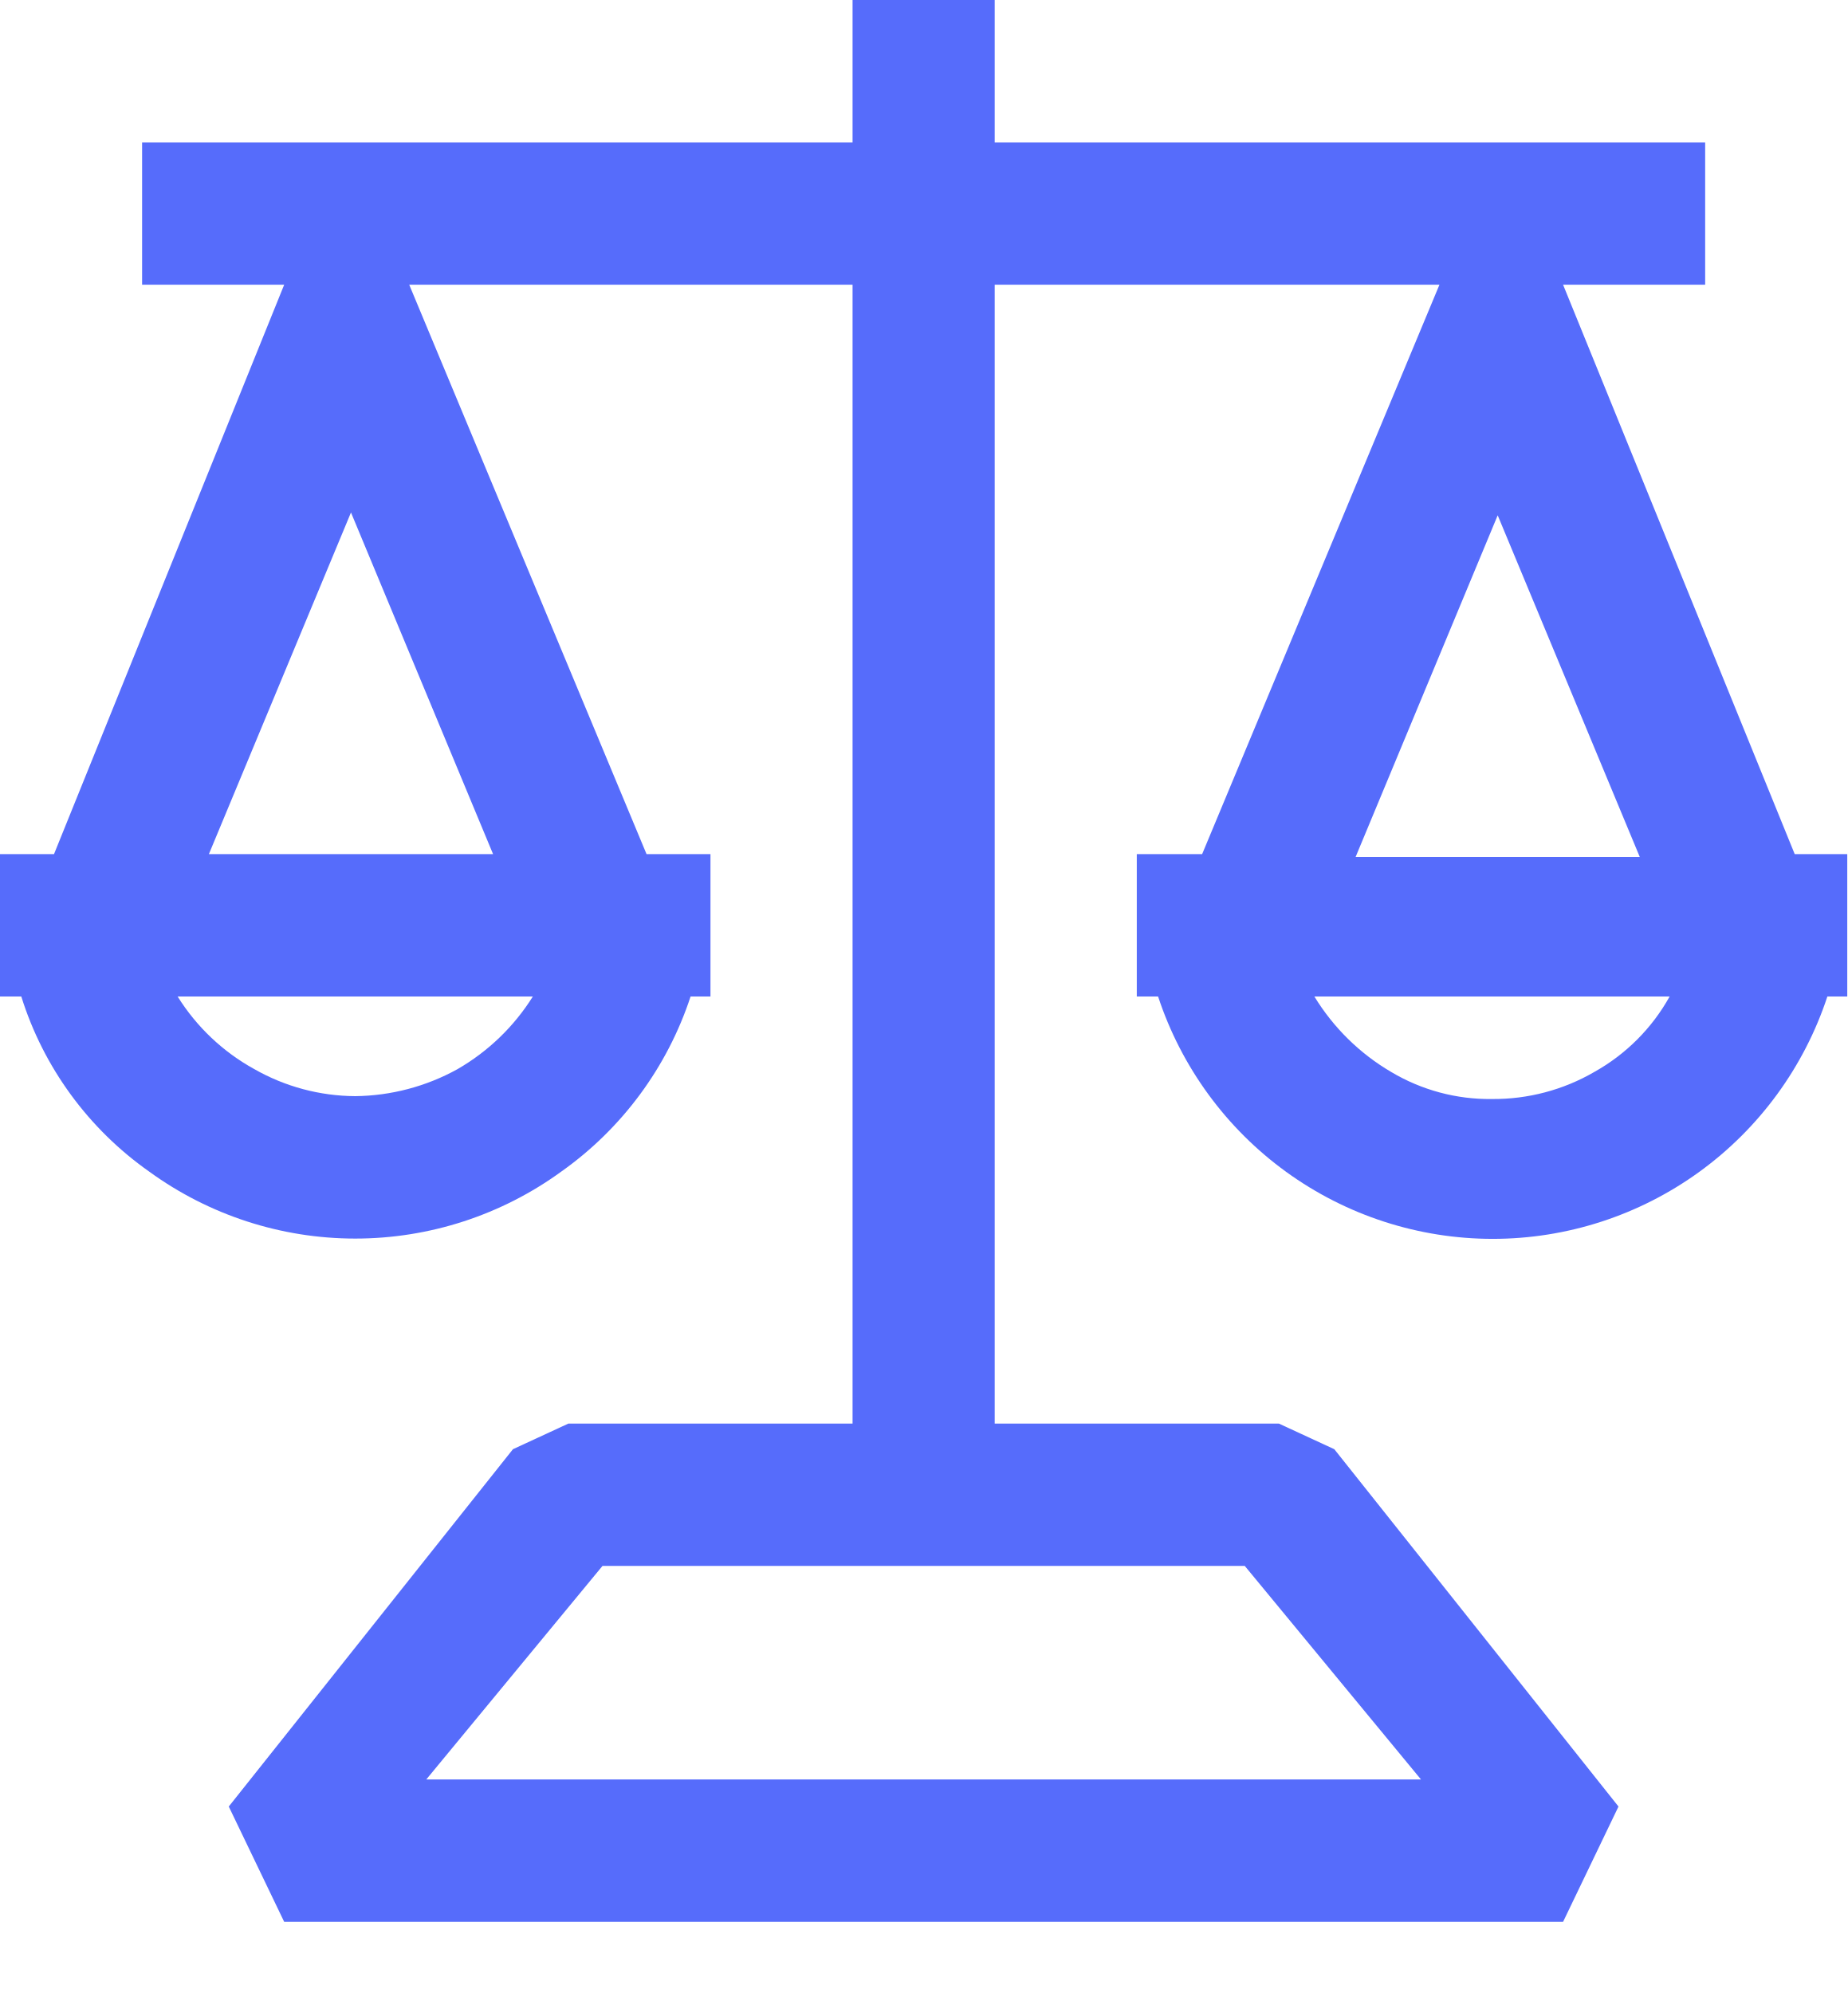
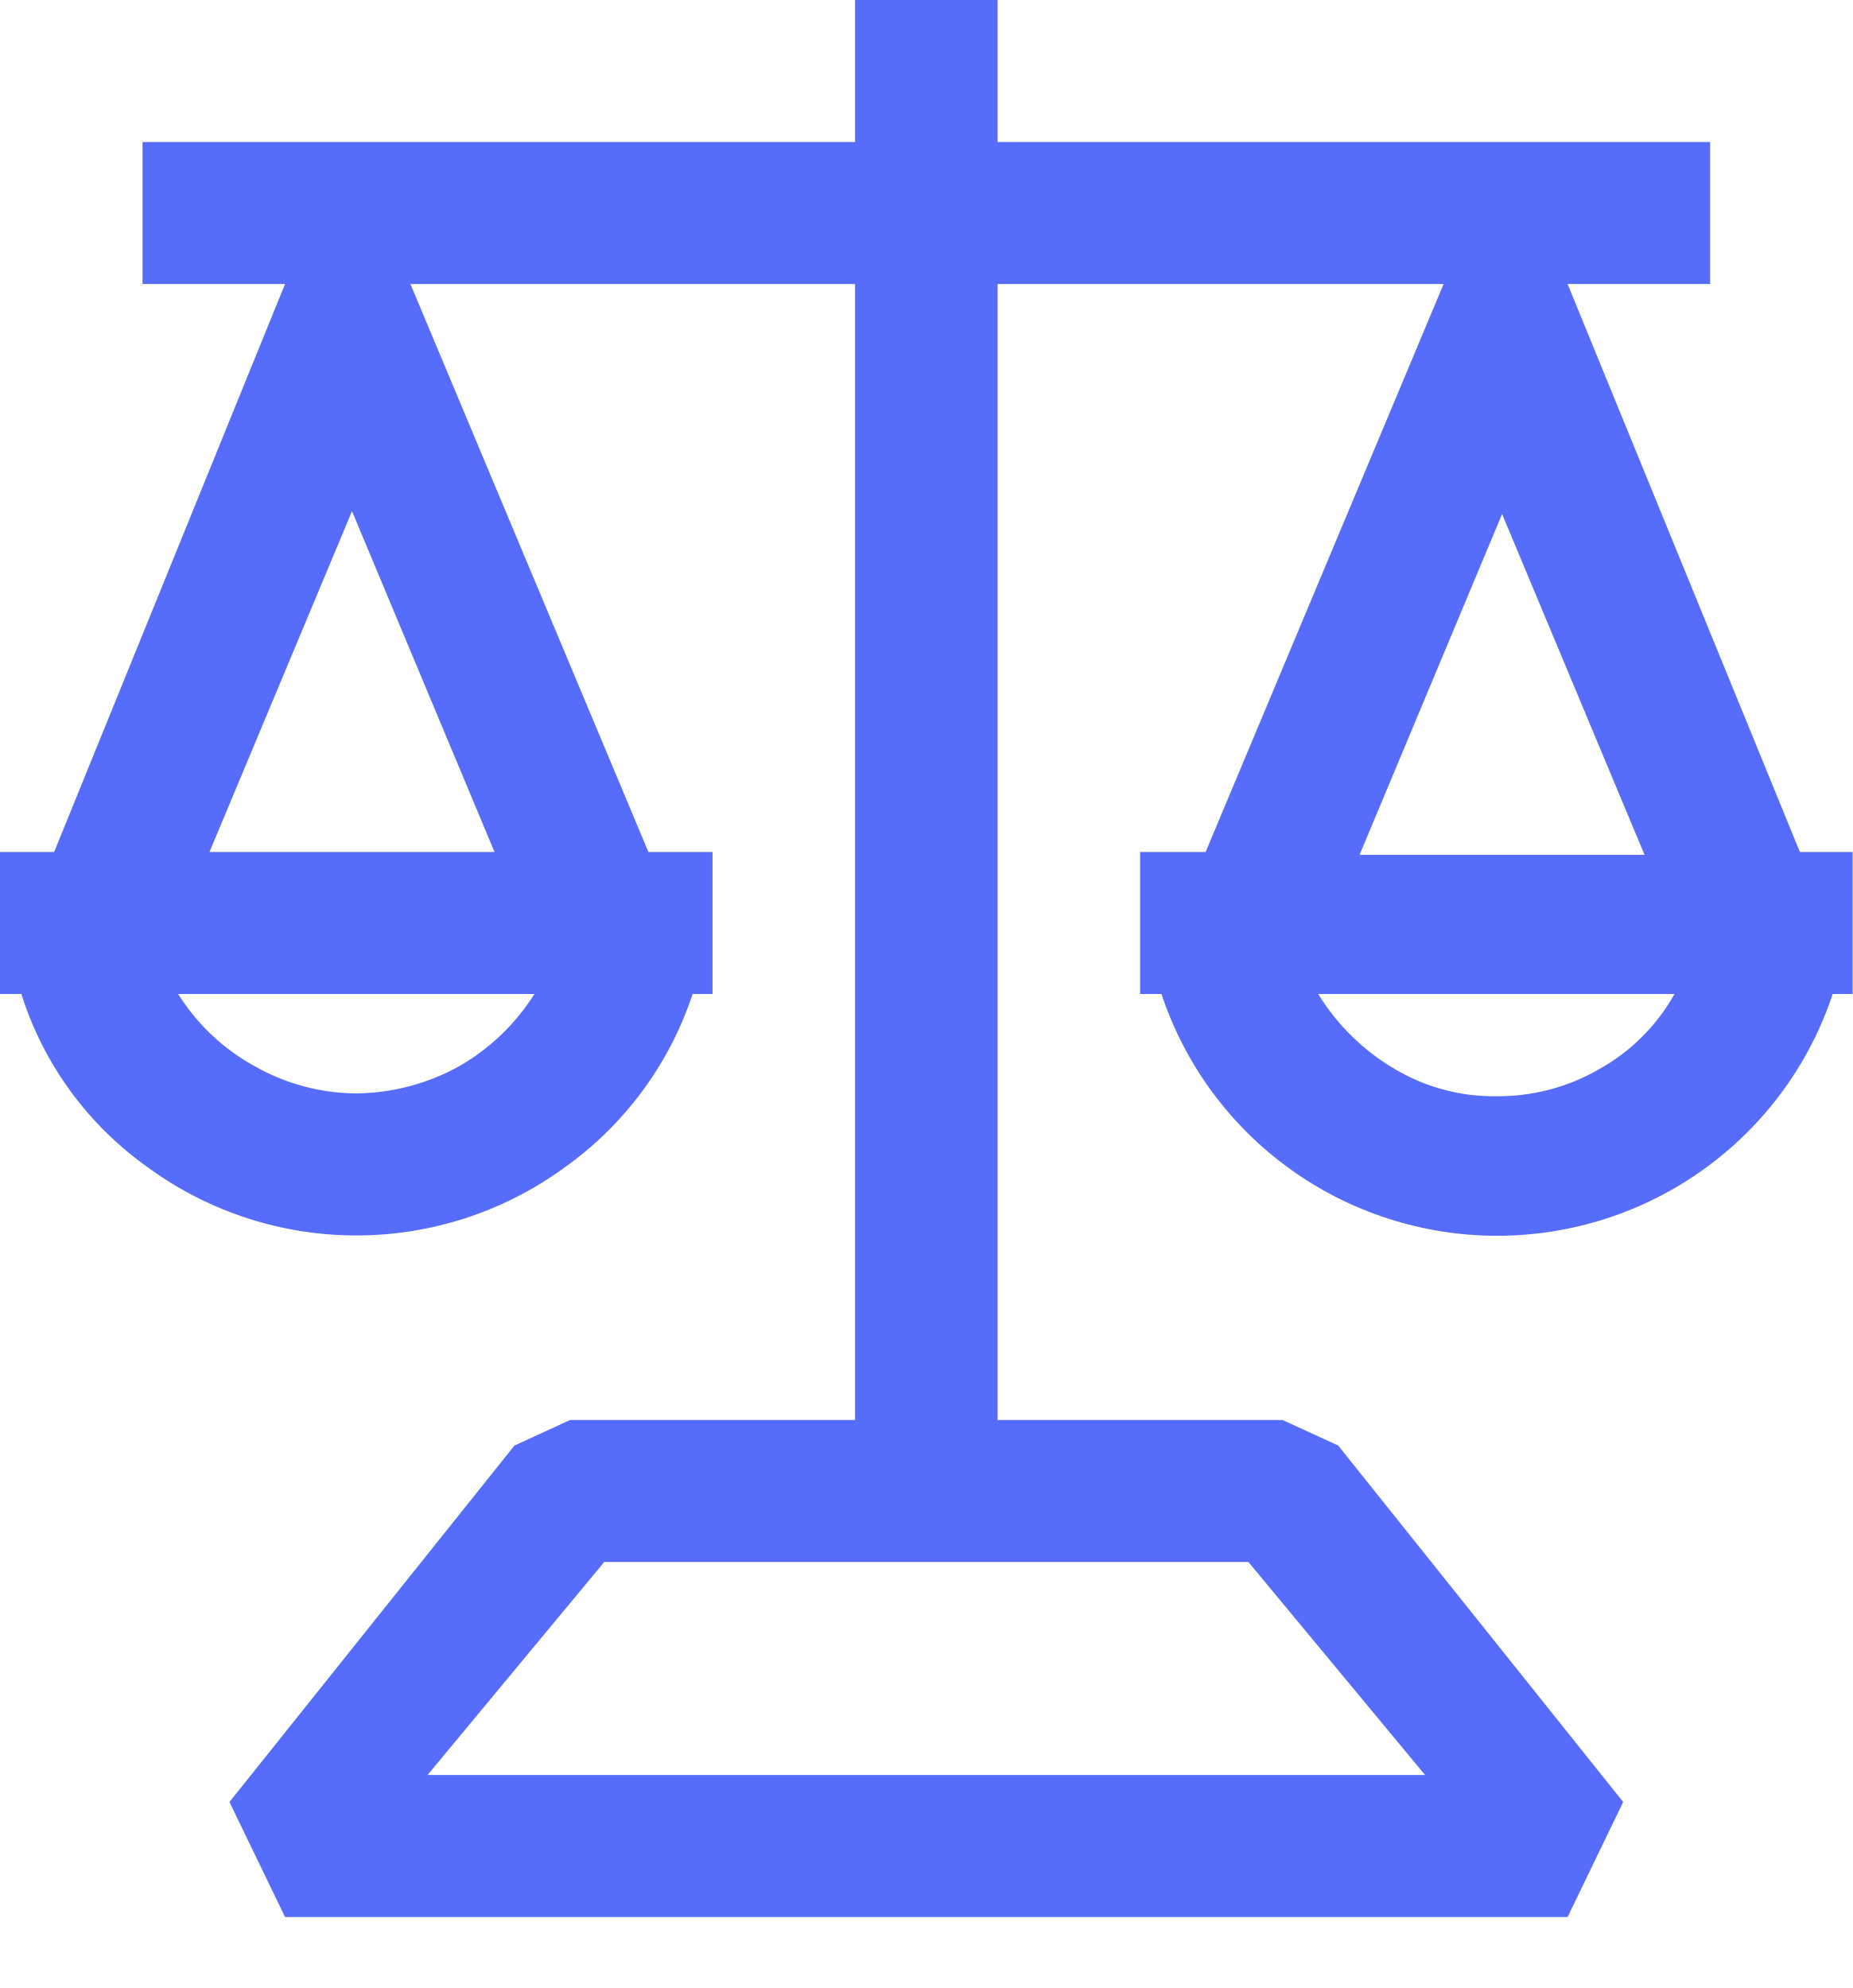
- <svg xmlns="http://www.w3.org/2000/svg" width="38" height="41" viewBox="0 0 38 41" fill="none">
-   <path d="M36.919 17.571L32.154 5.857H35.077V2.929H20.462V0H17.538V2.929H2.923V5.857H5.846L1.111 17.571H0V20.5H0.438C0.894 21.958 1.821 23.224 3.069 24.102C4.302 24.998 5.785 25.48 7.308 25.48C8.83 25.48 10.314 24.998 11.546 24.102C12.795 23.218 13.728 21.955 14.206 20.5H14.615V17.571H13.3L8.418 5.857H17.538V29.286H11.692L10.552 29.813L4.706 37.164L5.846 39.536H32.154L33.294 37.164L27.448 29.813L26.308 29.286H20.462V5.857H29.611L24.729 17.571H23.385V20.5H23.823C24.301 21.951 25.224 23.214 26.46 24.109C27.696 25.004 29.182 25.486 30.707 25.486C32.232 25.486 33.718 25.004 34.954 24.109C36.19 23.214 37.113 21.951 37.591 20.5H38V17.571H36.919ZM9.412 21.994C8.768 22.351 8.044 22.542 7.308 22.55C6.58 22.546 5.865 22.355 5.232 21.994C4.587 21.639 4.044 21.125 3.654 20.5H10.961C10.575 21.117 10.043 21.63 9.412 21.994V21.994ZM10.143 17.571H4.297L7.22 10.543L10.143 17.571ZM25.606 32.214L29.231 36.607H8.769L12.394 32.214H25.606ZM30.809 10.601L33.732 17.63H27.886L30.809 10.601V10.601ZM32.797 22.052C32.158 22.423 31.431 22.615 30.692 22.609C29.962 22.619 29.244 22.426 28.617 22.052C27.971 21.673 27.429 21.14 27.038 20.5H34.346C33.984 21.152 33.447 21.689 32.797 22.052V22.052Z" fill="#566CFB" />
+ <svg xmlns="http://www.w3.org/2000/svg" width="41" height="44" viewBox="0 0 41 44" fill="none">
+   <path d="M39.833 18.857L34.692 6.286H37.846V3.143H22.077V0H18.923V3.143H3.154V6.286H6.308L1.198 18.857H0V22H0.473C0.965 23.565 1.965 24.923 3.312 25.866C4.641 26.827 6.242 27.344 7.885 27.344C9.527 27.344 11.128 26.827 12.458 25.866C13.806 24.917 14.812 23.562 15.328 22H15.769V18.857H14.35L9.083 6.286H18.923V31.429H12.615L11.385 31.994L5.078 39.883L6.308 42.429H34.692L35.922 39.883L29.615 31.994L28.385 31.429H22.077V6.286H31.948L26.681 18.857H25.231V22H25.704C26.22 23.557 27.215 24.912 28.549 25.873C29.882 26.834 31.486 27.351 33.131 27.351C34.777 27.351 36.38 26.834 37.714 25.873C39.047 24.912 40.043 23.557 40.559 22H41V18.857H39.833ZM10.155 23.603C9.46 23.986 8.68 24.192 7.885 24.2C7.099 24.196 6.328 23.99 5.645 23.603C4.949 23.223 4.363 22.671 3.942 22H11.827C11.41 22.663 10.836 23.213 10.155 23.603V23.603ZM10.944 18.857H4.636L7.79 11.314L10.944 18.857ZM27.628 34.571L31.538 39.286H9.462L13.372 34.571H27.628ZM33.242 11.377L36.395 18.92H30.088L33.242 11.377V11.377ZM35.386 23.666C34.697 24.064 33.912 24.27 33.115 24.263C32.328 24.274 31.553 24.067 30.876 23.666C30.179 23.259 29.594 22.687 29.173 22H37.058C36.667 22.699 36.088 23.276 35.386 23.666V23.666Z" fill="#566CFB" />
</svg>
